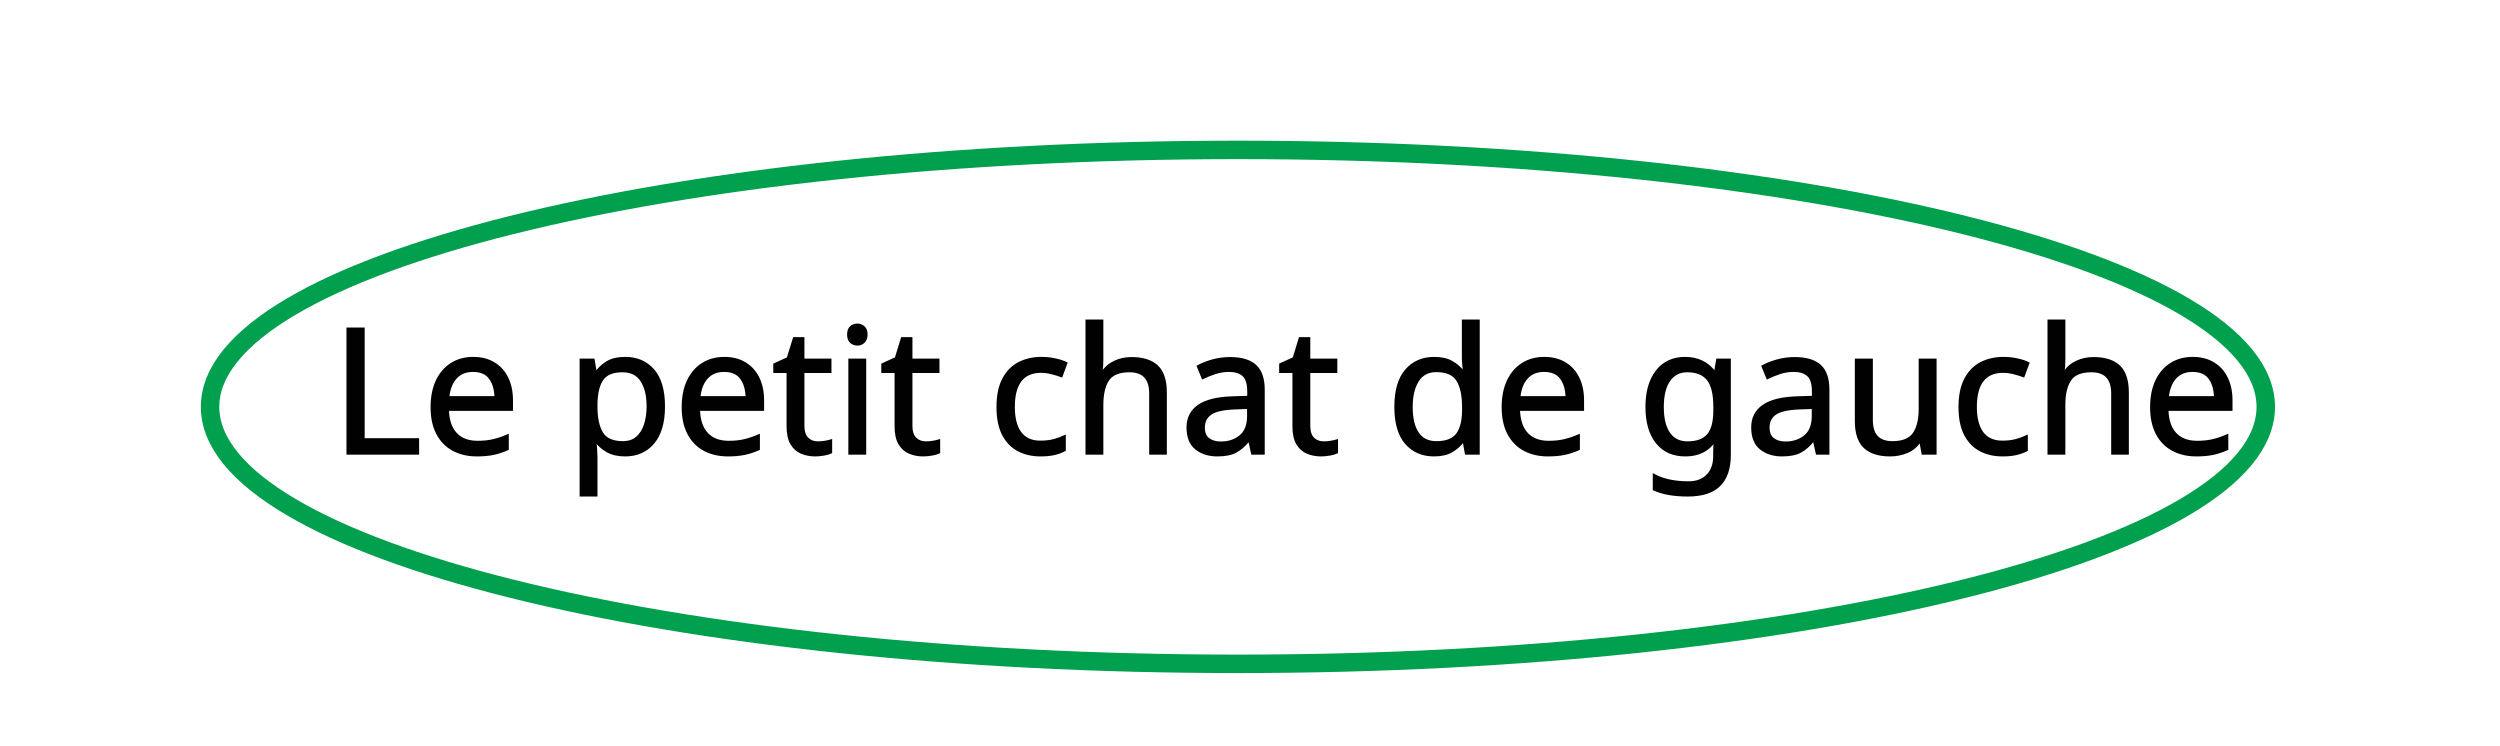
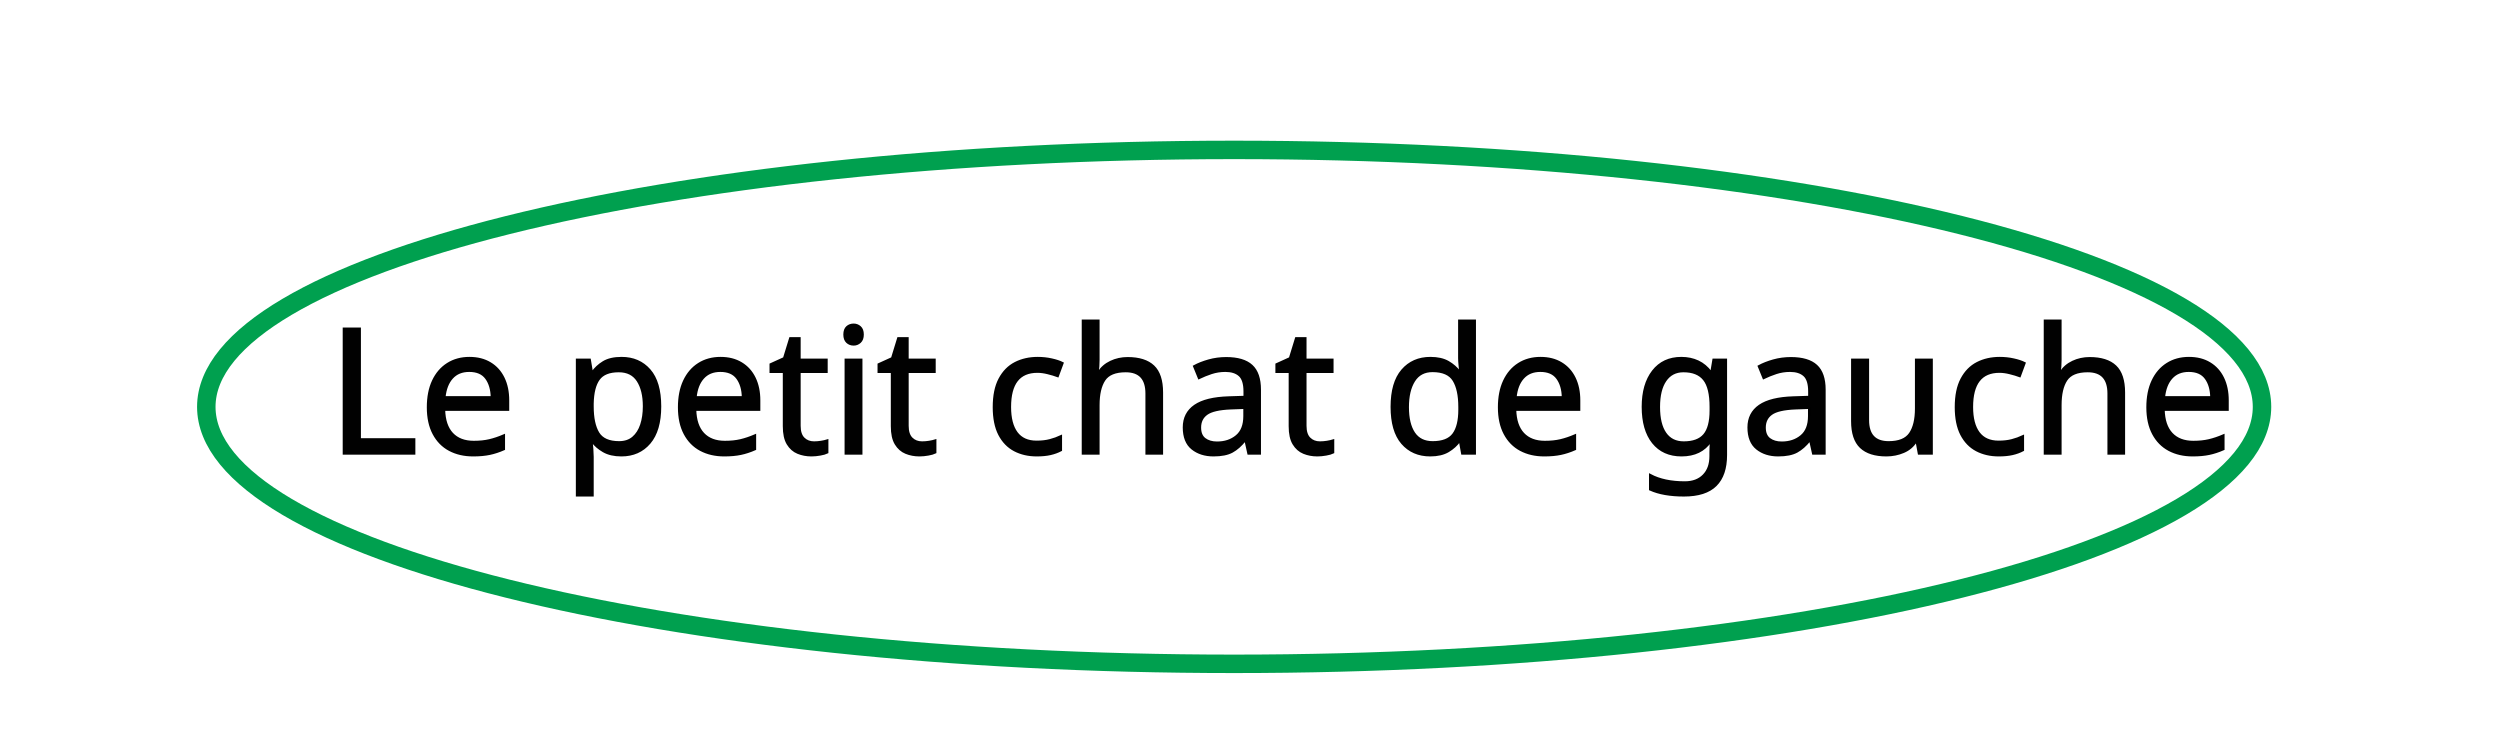
- <svg xmlns="http://www.w3.org/2000/svg" xmlns:xlink="http://www.w3.org/1999/xlink" version="1.1" id="Calque_1" x="0px" y="0px" width="997.223px" height="297.223px" viewBox="0 0 997.223 297.223" enable-background="new 0 0 997.223 297.223" xml:space="preserve">
-   <g>
-     <defs>
-       <ellipse id="SVGID_1_" cx="493.791" cy="162.295" rx="451" ry="112.75">
-         <animateTransform attributeName="transform" attributeType="XML" type="rotate" from="0 493 162" to="-360 493 162" dur="2s" repeatCount="2s" />
-       </ellipse>
-     </defs>
-     <clipPath id="SVGID_2_">
-       <use xlink:href="#SVGID_1_" overflow="visible" />
-     </clipPath>
-     <g clip-path="url(#SVGID_2_)" enable-background="new    ">
-       <text transform="matrix(1 0 0 1 131.95 180.8596)" fill="#010101" font-family="'ArialMT'" font-size="69.605">Le petit chat de gauche</text>
-     </g>
-     <ellipse clip-path="url(#SVGID_2_)" fill="none" stroke="#00A04F" stroke-width="7.365" stroke-miterlimit="10" cx="493.791" cy="162.295" rx="410" ry="102.5" />
-     <g clip-path="url(#SVGID_2_)" enable-background="new    ">
-       <text transform="matrix(1 0 0 1 131.95 180.8596)" fill="none" stroke="#010101" stroke-miterlimit="10" font-family="'ArialMT'" font-size="69.605">Le petit chat de gauche</text>
-     </g>
-   </g>
+ <svg xmlns="http://www.w3.org/2000/svg" version="1.1" id="Calque_1" x="0px" y="0px" width="997.223px" height="297.223px" viewBox="0 0 997.223 297.223" enable-background="new 0 0 997.223 297.223" xml:space="preserve">
+   <text transform="matrix(1 0 0 1 130.45 180.8596)" fill="#010101" font-family="'ArialMT'" font-size="69.605">Le petit chat de gauche</text>
+   <text transform="matrix(1 0 0 1 130.45 180.8596)" fill="none" stroke="#010101" stroke-miterlimit="10" font-family="'ArialMT'" font-size="69.605">Le petit chat de gauche</text>
+   <ellipse fill="none" stroke="#00A04F" stroke-width="7.365" stroke-miterlimit="10" cx="492.291" cy="162.295" rx="410" ry="102.5" />
</svg>
